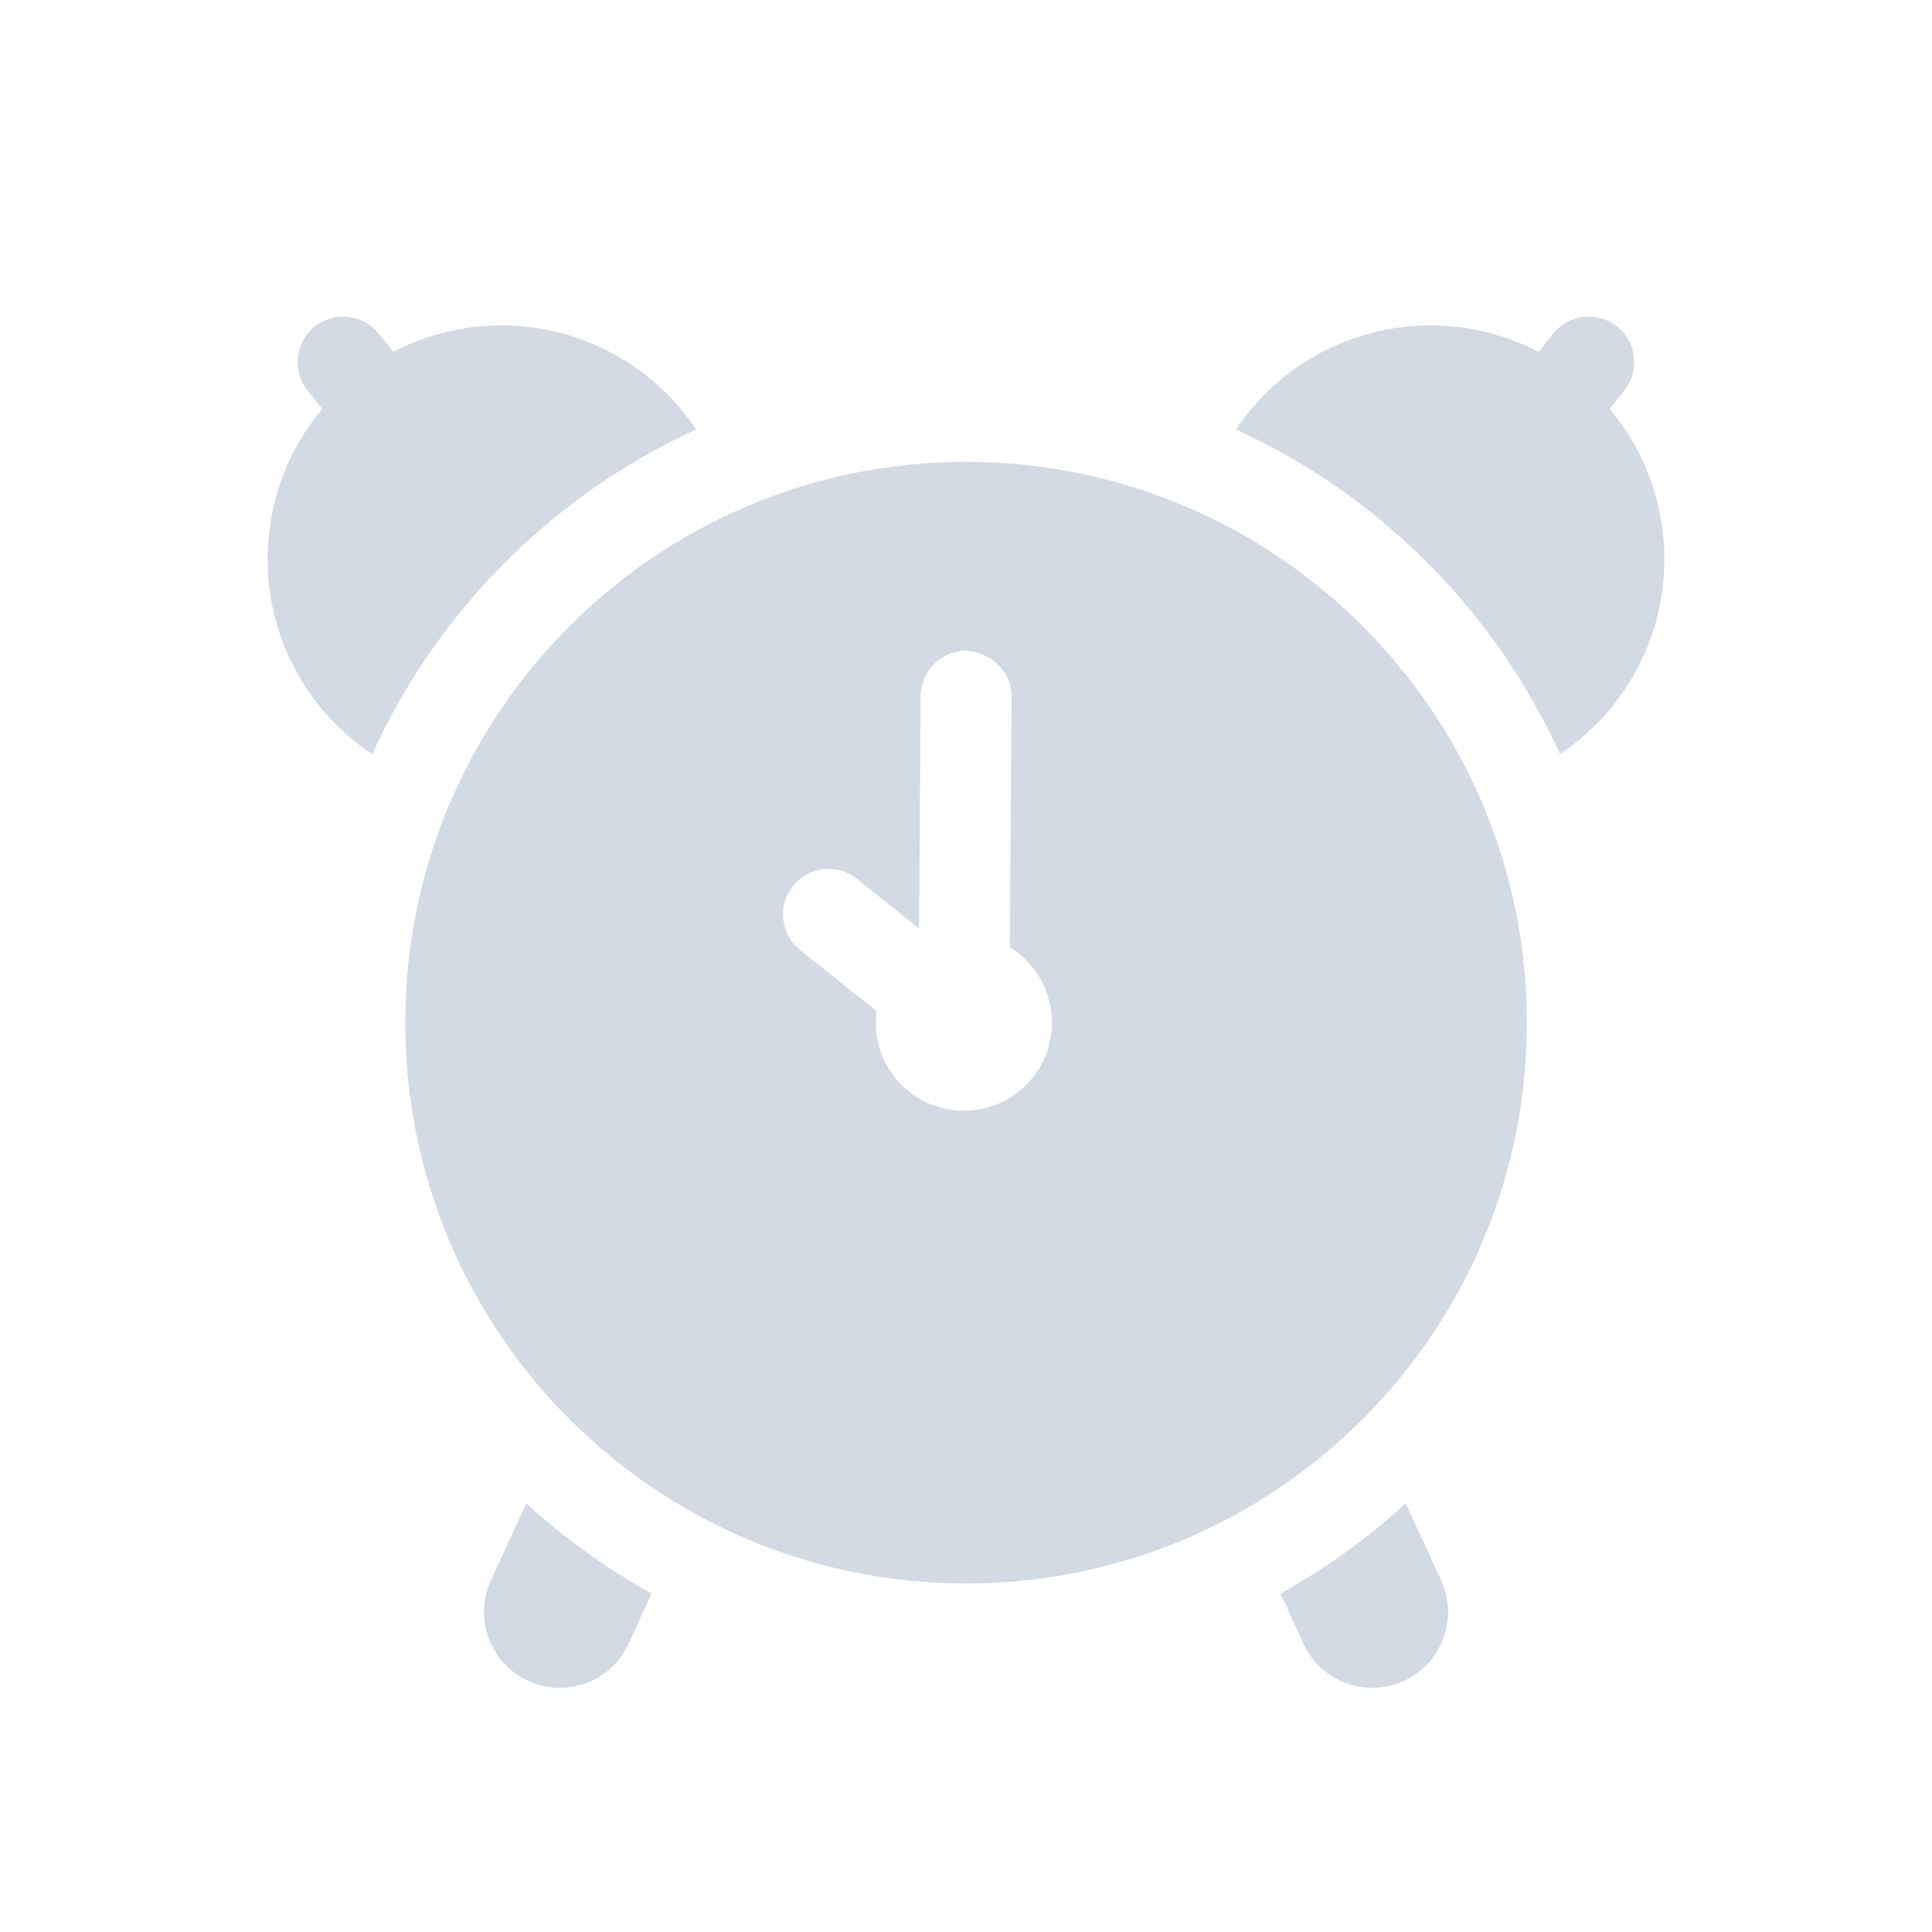
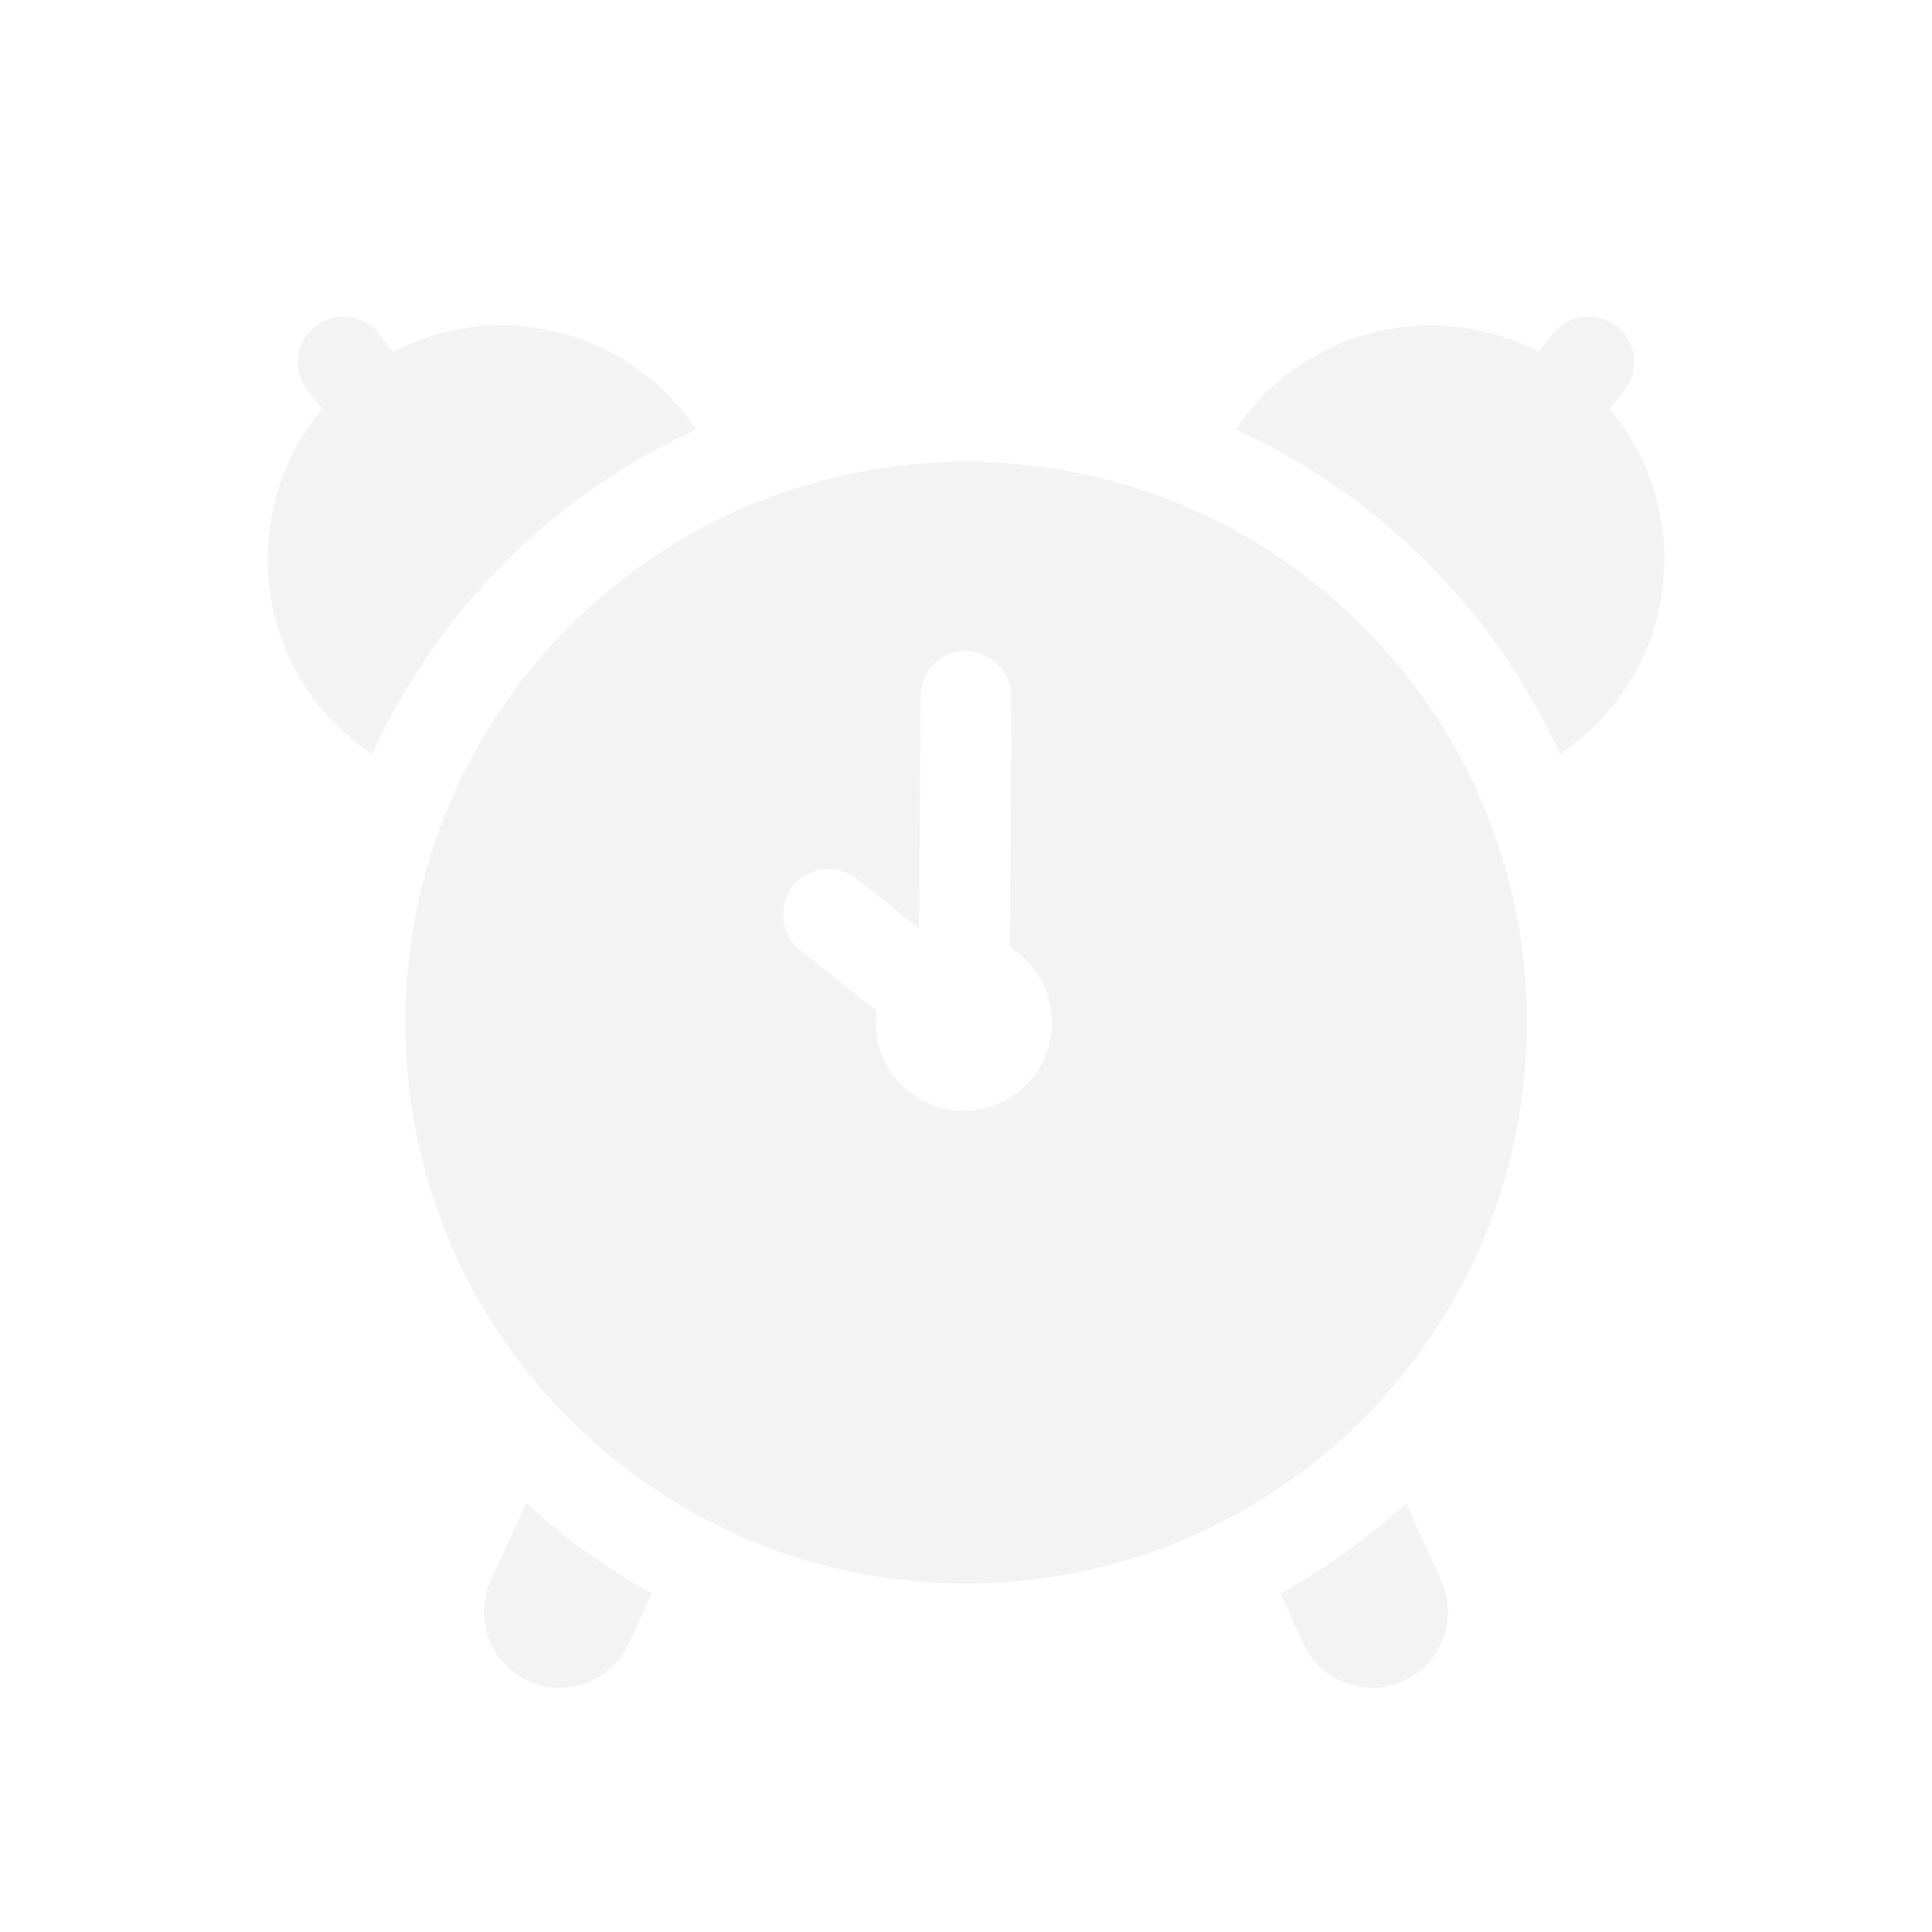
<svg xmlns="http://www.w3.org/2000/svg" version="1.1" id="Capa_1" x="0px" y="0px" width="45.766px" height="45.766px" viewBox="0 0 45.766 45.766" style="enable-background:new 0 0 45.766 45.766;" xml:space="preserve">
  <defs id="defs49" />
-   <g id="g14" transform="matrix(0.7229867,0,0,0.7229867,6.338791,7.19765)" style="fill:#d3dae3">
-     <g id="g12" style="fill:#d3dae3">
-       <path d="M 43.971,3.439 44.45,2.842 C 44.965,2.198 44.862,1.26 44.221,0.746 43.577,0.232 42.64,0.333 42.125,0.975 L 41.646,1.572 C 38.468,-0.087 34.458,0.668 32.128,3.569 31.986,3.747 31.853,3.93 31.73,4.117 c 1.892,0.864 3.636,1.997 5.186,3.35 0.754,0.657 1.462,1.367 2.117,2.124 1.337,1.544 2.455,3.28 3.312,5.162 0.64,-0.426 1.229,-0.956 1.733,-1.588 2.33,-2.903 2.203,-6.982 -0.107,-9.726 z" id="path2" style="fill:#d3dae3" />
-       <path d="m 37.293,39.303 c -1.245,1.138 -2.625,2.132 -4.108,2.954 l 0.751,1.639 c 0.419,0.912 1.317,1.45 2.259,1.45 0.347,0 0.7,-0.072 1.034,-0.229 1.247,-0.57 1.794,-2.046 1.223,-3.291 z" id="path4" style="fill:#d3dae3" />
-       <path d="M 8.854,7.469 C 10.402,6.117 12.146,4.984 14.039,4.117 13.915,3.93 13.78,3.746 13.638,3.568 11.307,0.667 7.298,-0.088 4.119,1.571 L 3.639,0.976 C 3.126,0.334 2.187,0.233 1.543,0.748 0.901,1.26 0.799,2.199 1.314,2.842 l 0.479,0.597 c -2.308,2.743 -2.436,6.823 -0.106,9.726 0.509,0.633 1.098,1.166 1.741,1.592 C 4.282,12.875 5.401,11.139 6.736,9.595 7.393,8.838 8.101,8.128 8.854,7.469 Z" id="path6" style="fill:#d3dae3" />
-       <path d="m 7.315,41.827 c -0.572,1.245 -0.023,2.721 1.224,3.291 0.334,0.156 0.686,0.229 1.032,0.229 0.942,0 1.842,-0.538 2.26,-1.45 l 0.754,-1.644 C 11.098,41.433 9.719,40.438 8.477,39.299 Z" id="path8" style="fill:#d3dae3" />
-       <path d="m 22.886,5.177 c -10.15,0 -18.375,8.228 -18.375,18.376 0,10.148 8.225,18.374 18.375,18.374 10.148,0 18.374,-8.226 18.374,-18.374 0,-10.148 -8.225,-18.376 -18.374,-18.376 z m -0.073,21.259 c -1.593,0 -2.885,-1.29 -2.885,-2.886 0,-0.129 0.009,-0.255 0.026,-0.379 l -2.507,-2.002 c -0.643,-0.515 -0.746,-1.453 -0.233,-2.094 0.517,-0.644 1.451,-0.748 2.095,-0.235 l 2.036,1.628 0.051,-7.611 c 0.006,-0.82 0.672,-1.495 1.491,-1.495 0.002,0 0.007,0 0.01,0 0.823,0.072 1.485,0.692 1.479,1.515 l -0.058,8.206 c 0.827,0.507 1.381,1.424 1.381,2.464 0.002,1.595 -1.291,2.889 -2.886,2.889 z" id="path10" style="fill:#d3dae3" />
+   <g id="g14" transform="matrix(0.7229827,0,0,0.7229867,6.338791,7.19765)" style="fill:#f2f2f2;opacity:0.93">
+     <g id="g12" style="fill:#f2f2f2">
+       <path d="M 43.971,3.439 44.45,2.842 C 44.965,2.198 44.862,1.26 44.221,0.746 43.577,0.232 42.64,0.333 42.125,0.975 L 41.646,1.572 C 38.468,-0.087 34.458,0.668 32.128,3.569 31.986,3.747 31.853,3.93 31.73,4.117 c 1.892,0.864 3.636,1.997 5.186,3.35 0.754,0.657 1.462,1.367 2.117,2.124 1.337,1.544 2.455,3.28 3.312,5.162 0.64,-0.426 1.229,-0.956 1.733,-1.588 2.33,-2.903 2.203,-6.982 -0.107,-9.726 z" id="path2" style="fill:#f2f2f2" />
+       <path d="m 37.293,39.303 c -1.245,1.138 -2.625,2.132 -4.108,2.954 l 0.751,1.639 c 0.419,0.912 1.317,1.45 2.259,1.45 0.347,0 0.7,-0.072 1.034,-0.229 1.247,-0.57 1.794,-2.046 1.223,-3.291 z" id="path4" style="fill:#f2f2f2" />
+       <path d="M 8.854,7.469 C 10.402,6.117 12.146,4.984 14.039,4.117 13.915,3.93 13.78,3.746 13.638,3.568 11.307,0.667 7.298,-0.088 4.119,1.571 L 3.639,0.976 C 3.126,0.334 2.187,0.233 1.543,0.748 0.901,1.26 0.799,2.199 1.314,2.842 l 0.479,0.597 c -2.308,2.743 -2.436,6.823 -0.106,9.726 0.509,0.633 1.098,1.166 1.741,1.592 C 4.282,12.875 5.401,11.139 6.736,9.595 7.393,8.838 8.101,8.128 8.854,7.469 Z" id="path6" style="fill:#f2f2f2" />
+       <path d="m 7.315,41.827 c -0.572,1.245 -0.023,2.721 1.224,3.291 0.334,0.156 0.686,0.229 1.032,0.229 0.942,0 1.842,-0.538 2.26,-1.45 l 0.754,-1.644 C 11.098,41.433 9.719,40.438 8.477,39.299 Z" id="path8" style="fill:#f2f2f2" />
+       <path d="m 22.886,5.177 c -10.15,0 -18.375,8.228 -18.375,18.376 0,10.148 8.225,18.374 18.375,18.374 10.148,0 18.374,-8.226 18.374,-18.374 0,-10.148 -8.225,-18.376 -18.374,-18.376 z m -0.073,21.259 c -1.593,0 -2.885,-1.29 -2.885,-2.886 0,-0.129 0.009,-0.255 0.026,-0.379 l -2.507,-2.002 c -0.643,-0.515 -0.746,-1.453 -0.233,-2.094 0.517,-0.644 1.451,-0.748 2.095,-0.235 l 2.036,1.628 0.051,-7.611 c 0.006,-0.82 0.672,-1.495 1.491,-1.495 0.002,0 0.007,0 0.01,0 0.823,0.072 1.485,0.692 1.479,1.515 l -0.058,8.206 c 0.827,0.507 1.381,1.424 1.381,2.464 0.002,1.595 -1.291,2.889 -2.886,2.889 z" id="path10" style="fill:#f2f2f2" />
    </g>
  </g>
</svg>
